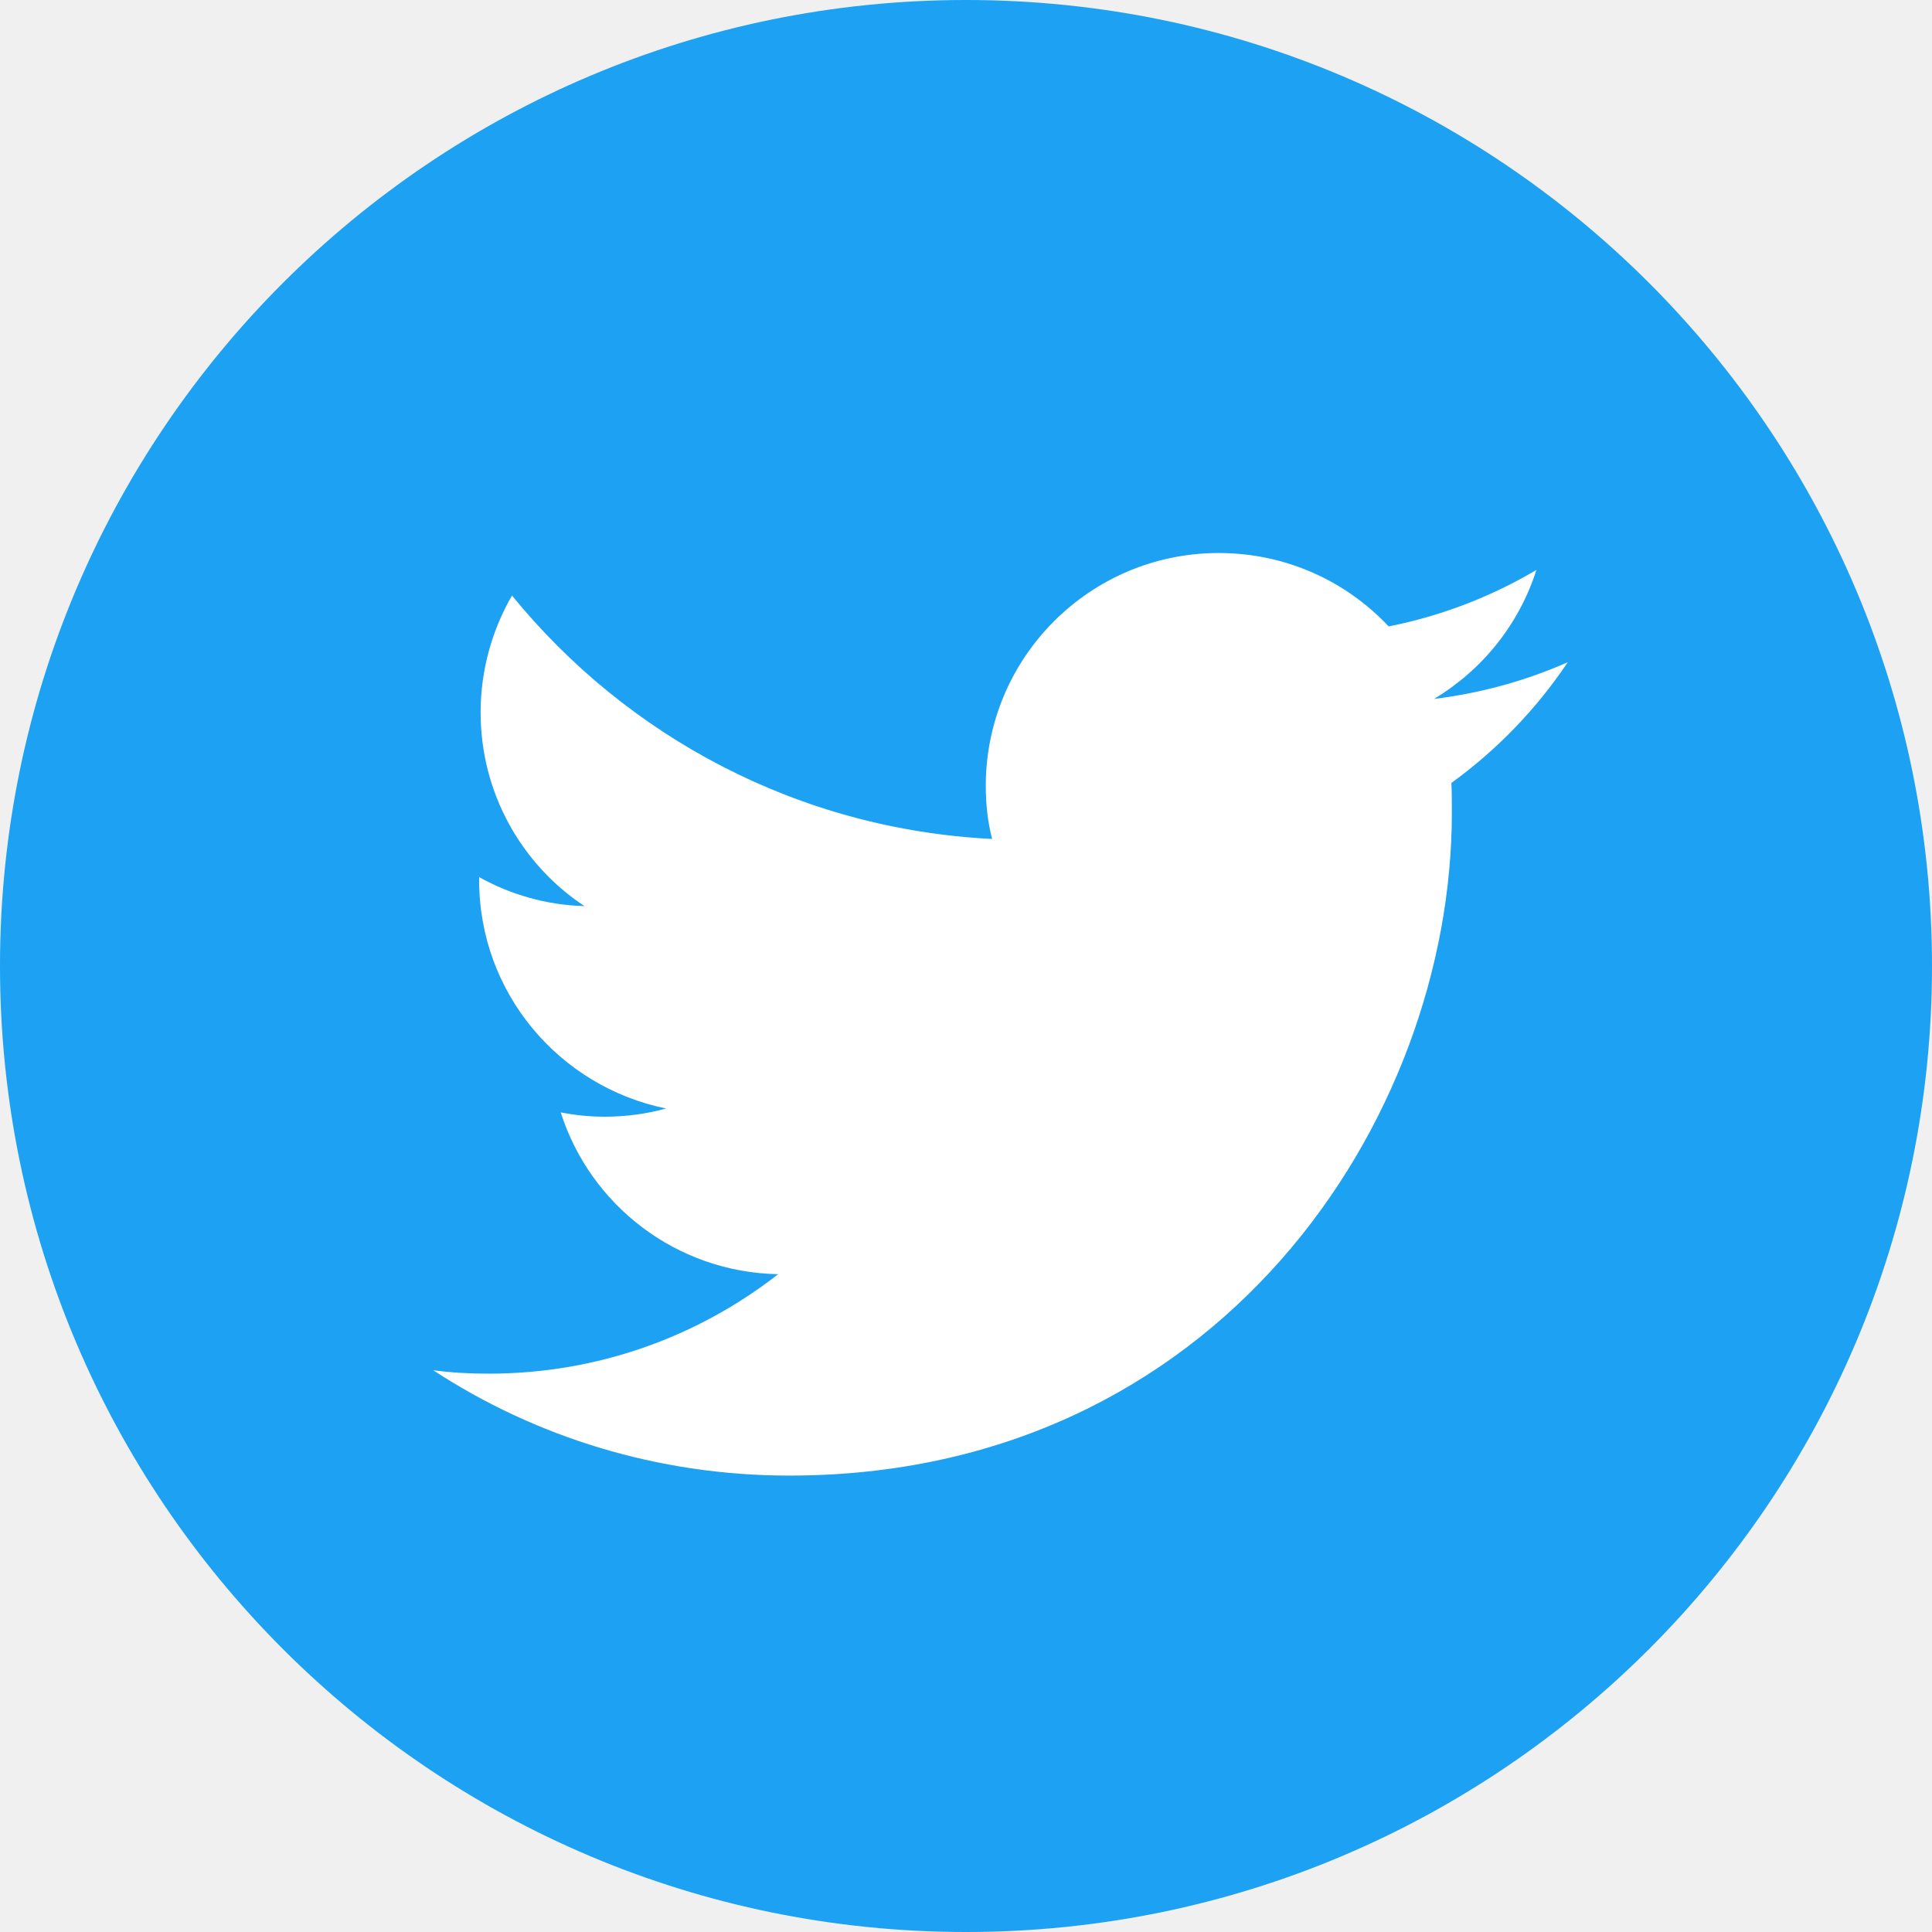
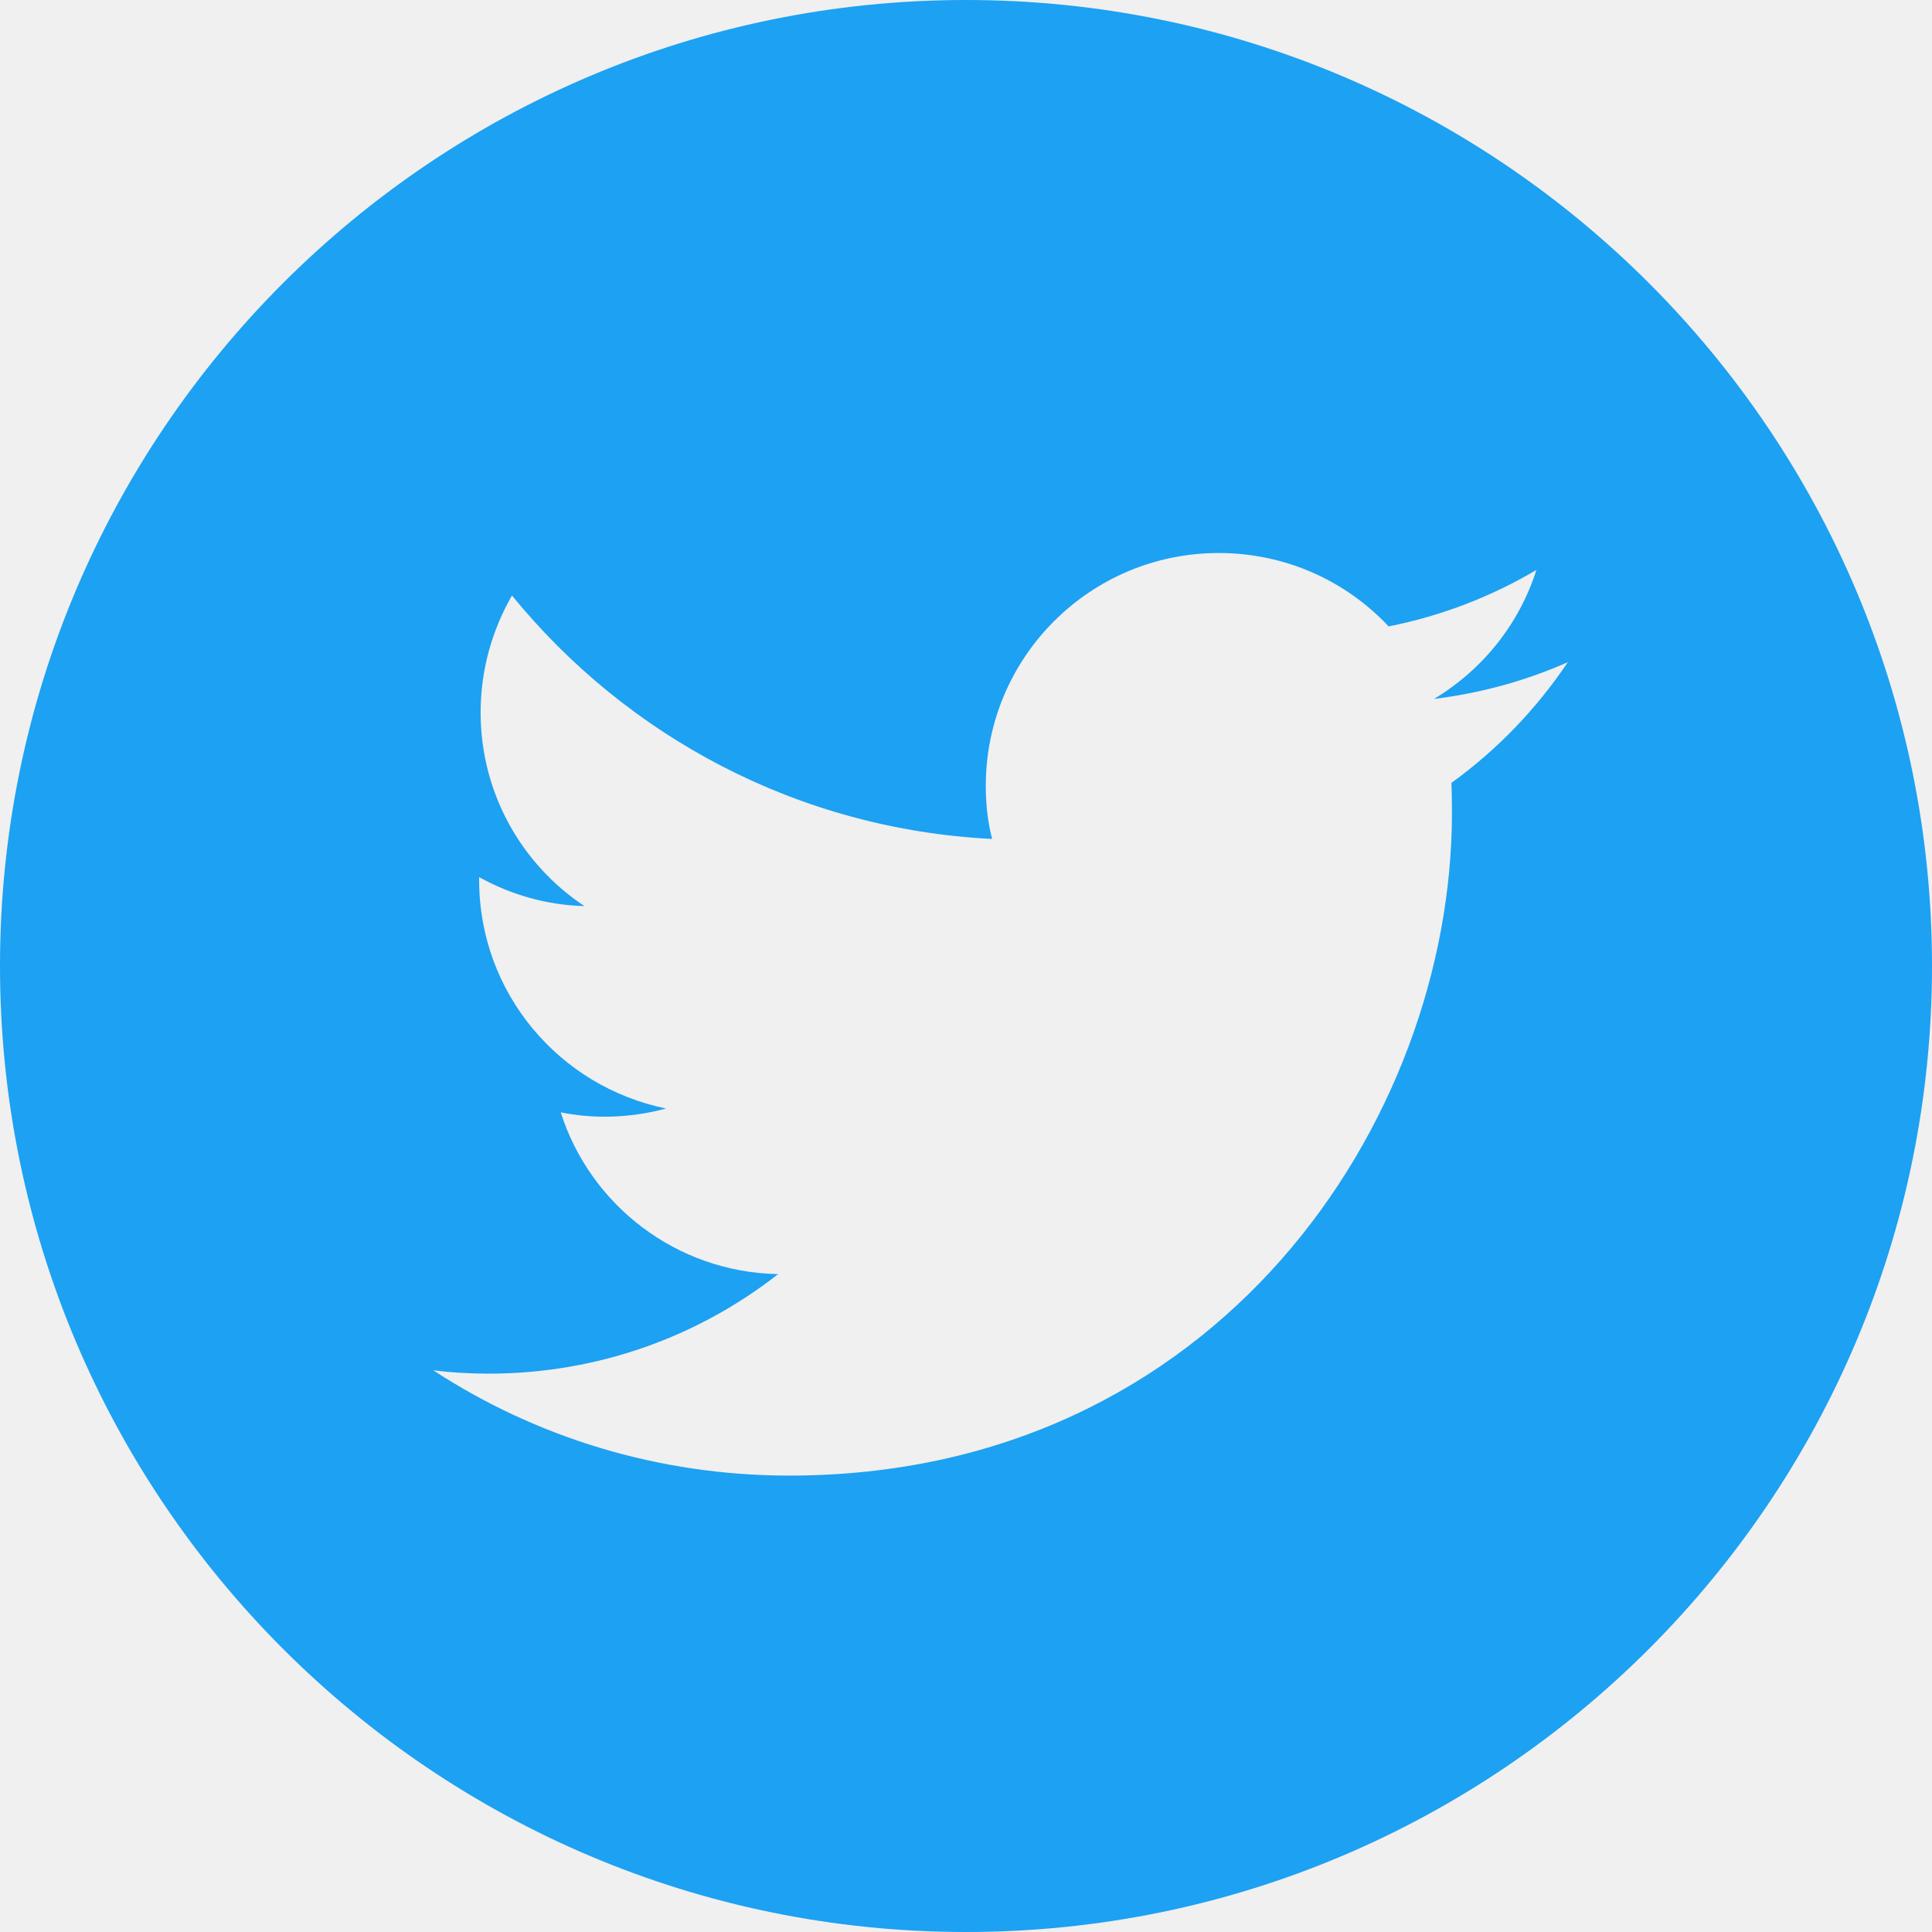
- <svg xmlns="http://www.w3.org/2000/svg" width="21px" height="21px" viewBox="0 0 21 21" version="1.1">
-   <g id="Page-1" stroke="none" stroke-width="1" fill="none" fill-rule="evenodd">
-     <g id="Company-List-View-1440" transform="translate(-922, -604)" fill-rule="nonzero">
-       <g id="twitter" transform="translate(922, 604)">
-         <circle id="Oval" fill="#1DA1F2" cx="10.5" cy="10.5" r="10.5" />
-         <path d="M8.579,16.039 C13.235,16.039 15.781,12.18 15.781,8.836 C15.781,8.726 15.781,8.615 15.776,8.51 C16.27,8.153 16.7,7.707 17.041,7.198 C16.59,7.397 16.102,7.534 15.587,7.597 C16.112,7.282 16.511,6.788 16.7,6.195 C16.212,6.484 15.671,6.694 15.094,6.809 C14.632,6.316 13.976,6.011 13.246,6.011 C11.849,6.011 10.715,7.145 10.715,8.542 C10.715,8.741 10.736,8.935 10.784,9.119 C8.678,9.014 6.814,8.006 5.565,6.473 C5.35,6.846 5.224,7.282 5.224,7.744 C5.224,8.62 5.67,9.398 6.353,9.849 C5.938,9.838 5.549,9.723 5.208,9.534 L5.208,9.566 C5.208,10.794 6.08,11.812 7.24,12.049 C7.03,12.107 6.804,12.138 6.573,12.138 C6.41,12.138 6.253,12.122 6.095,12.091 C6.415,13.099 7.35,13.829 8.458,13.85 C7.591,14.527 6.5,14.931 5.313,14.931 C5.108,14.931 4.909,14.921 4.709,14.894 C5.817,15.619 7.151,16.039 8.579,16.039" id="Shape" fill="#FFFFFF" />
-       </g>
-     </g>
-   </g>
+ <svg xmlns="http://www.w3.org/2000/svg" viewBox="0 0 21 21" version="1.1" xml:space="preserve" style="fill-rule:evenodd;clip-rule:evenodd;stroke-linejoin:round;stroke-miterlimit:1.414;">
+   <path id="Twitter" d="M10.5,0c5.795,0 10.5,4.705 10.5,10.5c0,5.795 -4.705,10.5 -10.5,10.5c-5.795,0 -10.5,-4.705 -10.5,-10.5c0,-5.795 4.705,-10.5 10.5,-10.5Zm-1.922,16.039c4.657,0 7.204,-3.859 7.204,-7.203c-0.001,-0.111 -0.001,-0.221 -0.006,-0.326c0.494,-0.357 0.924,-0.803 1.265,-1.312c-0.451,0.199 -0.939,0.336 -1.454,0.399c0.525,-0.315 0.924,-0.809 1.113,-1.402c-0.488,0.289 -1.029,0.499 -1.606,0.614c-0.462,-0.493 -1.118,-0.798 -1.848,-0.798c-1.397,0 -2.531,1.134 -2.531,2.531c0,0.199 0.021,0.393 0.069,0.577c-2.106,-0.105 -3.969,-1.113 -5.219,-2.646c-0.215,0.373 -0.341,0.809 -0.341,1.271c0,0.876 0.446,1.653 1.129,2.105c-0.415,-0.011 -0.804,-0.126 -1.145,-0.315l0,0.031c0,1.229 0.872,2.247 2.032,2.484c-0.21,0.057 -0.436,0.089 -0.667,0.089c-0.163,0 -0.32,-0.016 -0.478,-0.047c0.321,1.008 1.255,1.737 2.363,1.758c-0.866,0.678 -1.958,1.082 -3.145,1.082c-0.205,0 -0.404,-0.011 -0.604,-0.037c1.108,0.725 2.442,1.145 3.87,1.145Z" style="fill:#1da1f2;" />
</svg>
